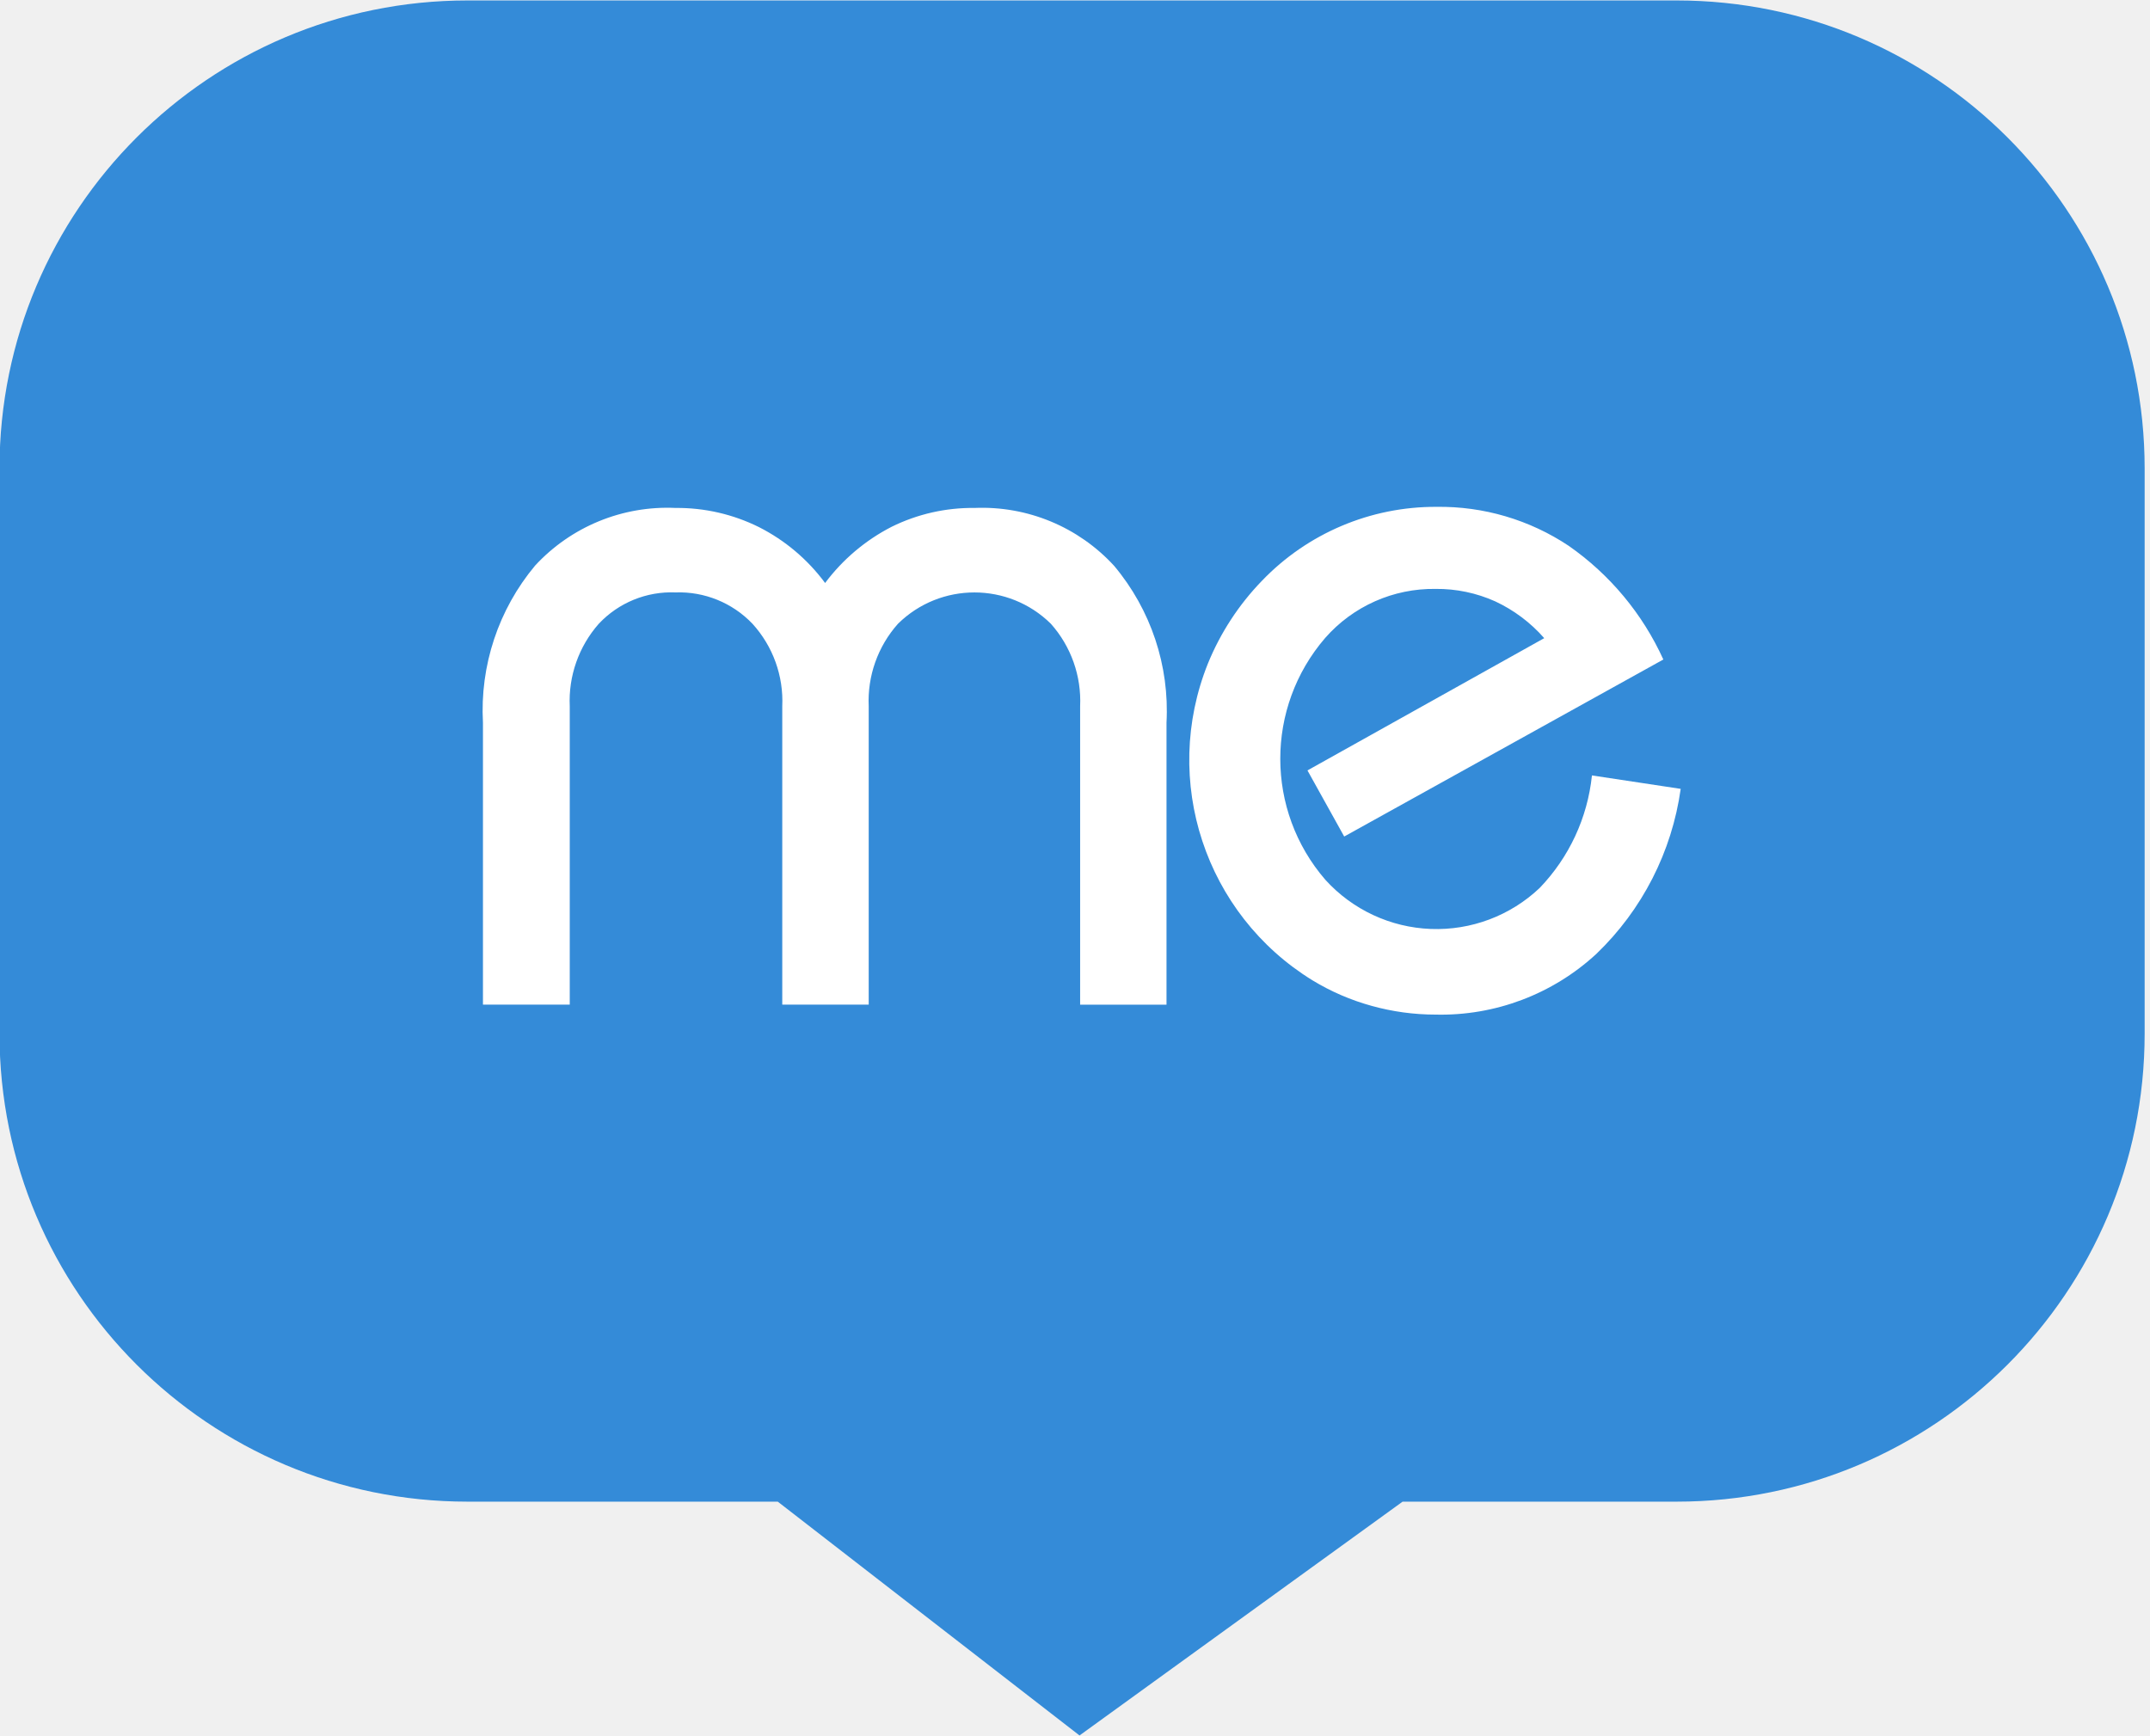
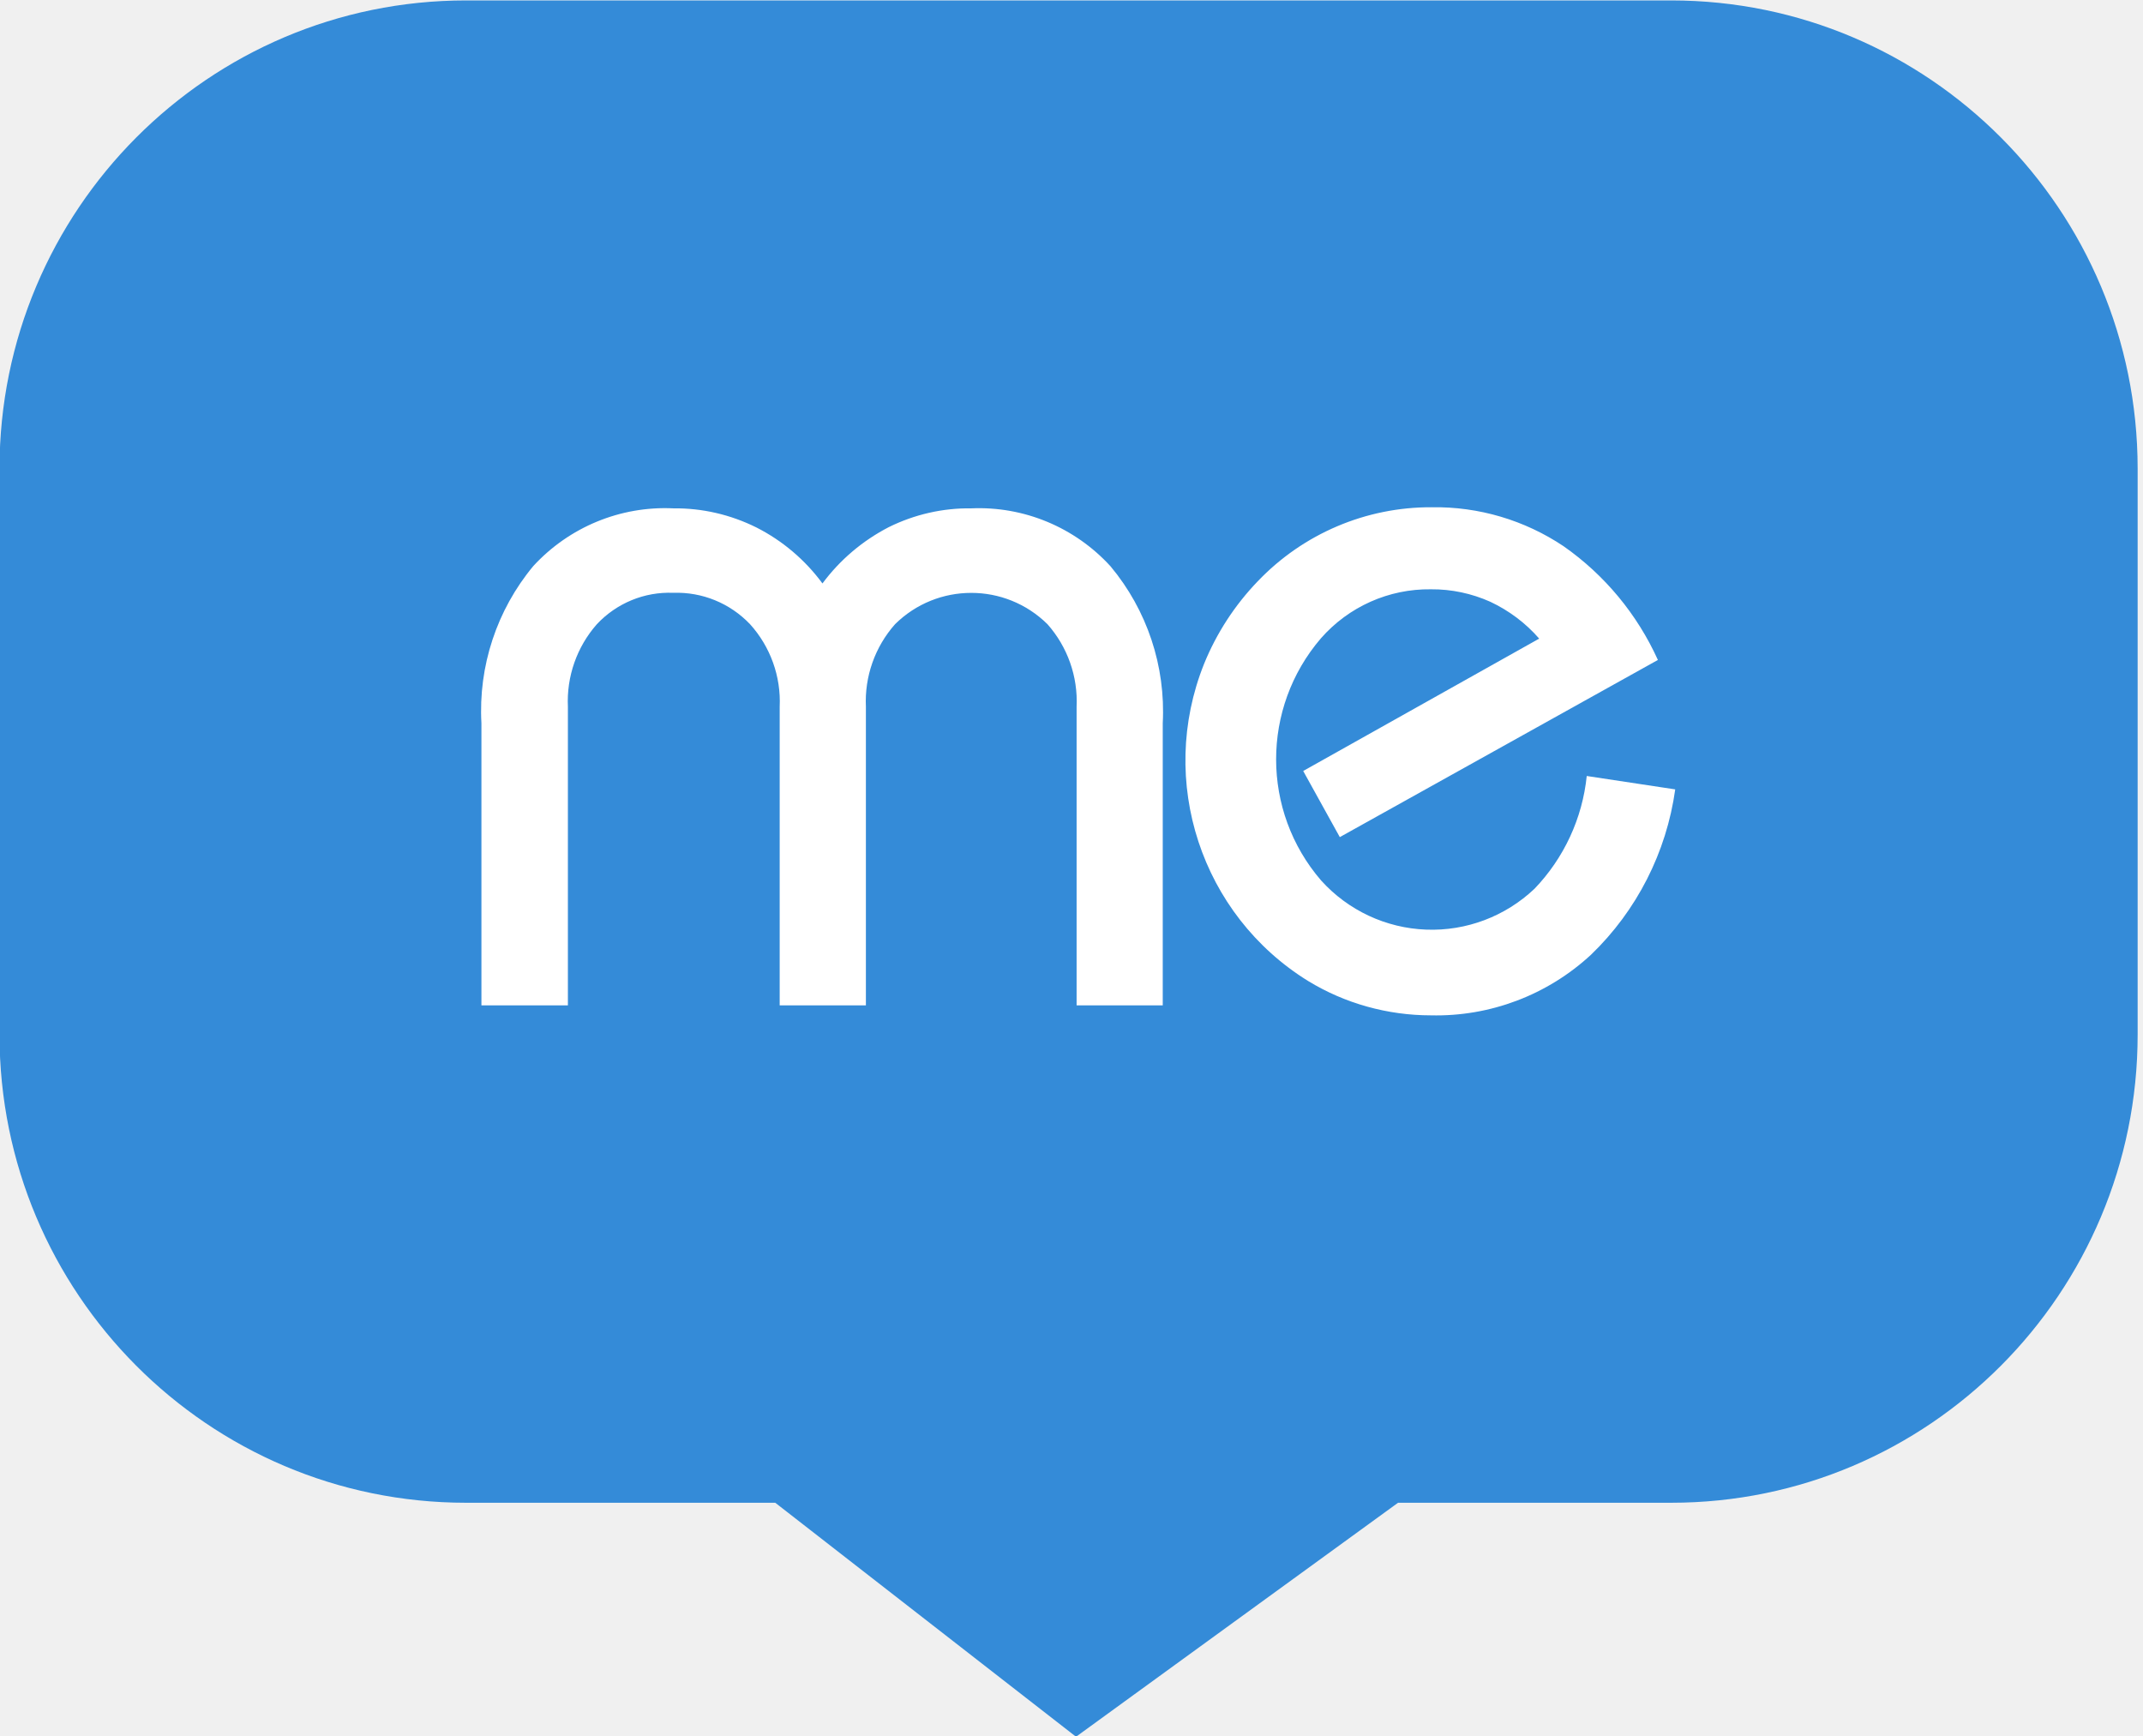
- <svg xmlns="http://www.w3.org/2000/svg" id="logo" width="57" height="46.031" viewBox="0 0 57 46.031">
-   <defs>
-     <style>
-       .cls-1 {
-         fill: #348bd8;
-       }
- 
-       .cls-1, .cls-2 {
-         fill-rule: evenodd;
-       }
- 
-       .cls-2 {
-         fill: #fff;
-       }
-     </style>
-   </defs>
-   <path id="Rounded_Rectangle_1" data-name="Rounded Rectangle 1" class="cls-1" d="M34.52,23.2H66.575A12.408,12.408,0,0,1,78.983,35.605V50.6A12.408,12.408,0,0,1,66.575,63.007H59.31l-8.565,6.2-8-6.2H34.52A12.408,12.408,0,0,1,22.112,50.6V35.605A12.408,12.408,0,0,1,34.52,23.2Z" transform="translate(-22.125 -23.188)" />
-   <path class="cls-2" d="M34.929,49.828V42.352a5.985,5.985,0,0,1,1.382-4.166,4.77,4.77,0,0,1,3.724-1.529,4.868,4.868,0,0,1,2.211.508A4.985,4.985,0,0,1,44,38.647a5.125,5.125,0,0,1,1.763-1.49,4.836,4.836,0,0,1,2.2-.5,4.749,4.749,0,0,1,3.7,1.536,5.973,5.973,0,0,1,1.388,4.16v7.476h-2.29V41.917a3.077,3.077,0,0,0-.776-2.189,2.888,2.888,0,0,0-4.053,0,3.077,3.077,0,0,0-.776,2.189v7.911H42.864V41.917a3.046,3.046,0,0,0-.79-2.189,2.688,2.688,0,0,0-2.04-.831A2.641,2.641,0,0,0,38,39.728a3.094,3.094,0,0,0-.77,2.189v7.911h-2.3Zm31.754-5.722a7.506,7.506,0,0,1-2.237,4.377,6.071,6.071,0,0,1-4.264,1.609,6.334,6.334,0,0,1-1.691-.231,6.169,6.169,0,0,1-1.572-.679,6.863,6.863,0,0,1-2.77-8.4,6.906,6.906,0,0,1,1.428-2.189,6.372,6.372,0,0,1,4.632-1.965,6.161,6.161,0,0,1,3.507,1.035,7.415,7.415,0,0,1,2.507,3.013l-8.461,4.694-0.974-1.753,6.277-3.507a3.948,3.948,0,0,0-1.3-.976,3.765,3.765,0,0,0-1.579-.33,3.818,3.818,0,0,0-2.928,1.3,4.906,4.906,0,0,0,.006,6.415,3.976,3.976,0,0,0,5.678.217,5.056,5.056,0,0,0,1.388-2.986Z" transform="translate(-22.125 -23.188)" />
+ <svg xmlns="http://www.w3.org/2000/svg" width="100pt" height="81pt" viewBox="0 0 100 81" version="1.1">
+   <g id="surface1">
+     <path style=" stroke:none;fill-rule:evenodd;fill:rgb(20.392%,54.51%,84.706%);fill-opacity:1;" d="M 21.746 0.02 L 77.984 0.02 C 90.004 0.02 99.746 9.801 99.75 21.863 L 99.75 48.27 C 99.75 60.336 90.004 70.117 77.984 70.117 L 65.238 70.117 L 50.211 81.035 L 36.176 70.117 L 21.746 70.117 C 9.723 70.117 -0.023 60.336 -0.023 48.27 L -0.023 21.863 C -0.02 9.801 9.727 0.02 21.746 0.02 Z M 21.746 0.02 " />
+     <path style=" stroke:none;fill-rule:evenodd;fill:rgb(100%,100%,100%);fill-opacity:1;" d="M 22.465 46.91 L 22.465 33.746 C 22.316 31.082 23.184 28.457 24.887 26.41 C 26.562 24.59 28.953 23.602 31.422 23.719 C 32.766 23.703 34.094 24.012 35.301 24.613 C 36.516 25.23 37.566 26.121 38.379 27.223 C 39.195 26.121 40.254 25.227 41.469 24.598 C 42.668 24.004 43.992 23.699 45.328 23.719 C 47.785 23.613 50.16 24.605 51.82 26.422 C 53.527 28.465 54.398 31.082 54.258 33.746 L 54.258 46.91 L 50.238 46.91 L 50.238 32.98 C 50.305 31.566 49.816 30.184 48.879 29.125 C 46.906 27.176 43.738 27.176 41.766 29.125 C 40.828 30.184 40.34 31.566 40.406 32.98 L 40.406 46.91 L 36.383 46.91 L 36.383 32.98 C 36.449 31.562 35.949 30.176 35 29.125 C 34.066 28.145 32.766 27.613 31.418 27.66 C 30.074 27.605 28.773 28.141 27.852 29.125 C 26.918 30.184 26.434 31.566 26.5 32.98 L 26.5 46.91 Z M 78.172 36.832 C 77.762 39.773 76.379 42.488 74.246 44.543 C 72.215 46.426 69.531 47.441 66.766 47.375 C 65.766 47.375 64.766 47.238 63.801 46.969 C 62.828 46.699 61.902 46.297 61.043 45.773 C 56.051 42.688 54 36.441 56.184 30.98 C 56.766 29.547 57.617 28.238 58.688 27.125 C 60.809 24.902 63.746 23.652 66.812 23.668 C 69 23.633 71.148 24.27 72.965 25.488 C 74.879 26.828 76.398 28.66 77.363 30.793 L 62.52 39.059 L 60.812 35.973 L 71.824 29.797 C 71.191 29.07 70.414 28.488 69.543 28.078 C 68.672 27.688 67.727 27.488 66.773 27.496 C 64.809 27.469 62.934 28.305 61.637 29.785 C 58.848 33.035 58.852 37.84 61.648 41.082 C 62.906 42.477 64.672 43.305 66.547 43.375 C 68.422 43.449 70.246 42.758 71.609 41.465 C 72.98 40.035 73.84 38.184 74.043 36.207 Z M 78.172 36.832 " />
+   </g>
</svg>
